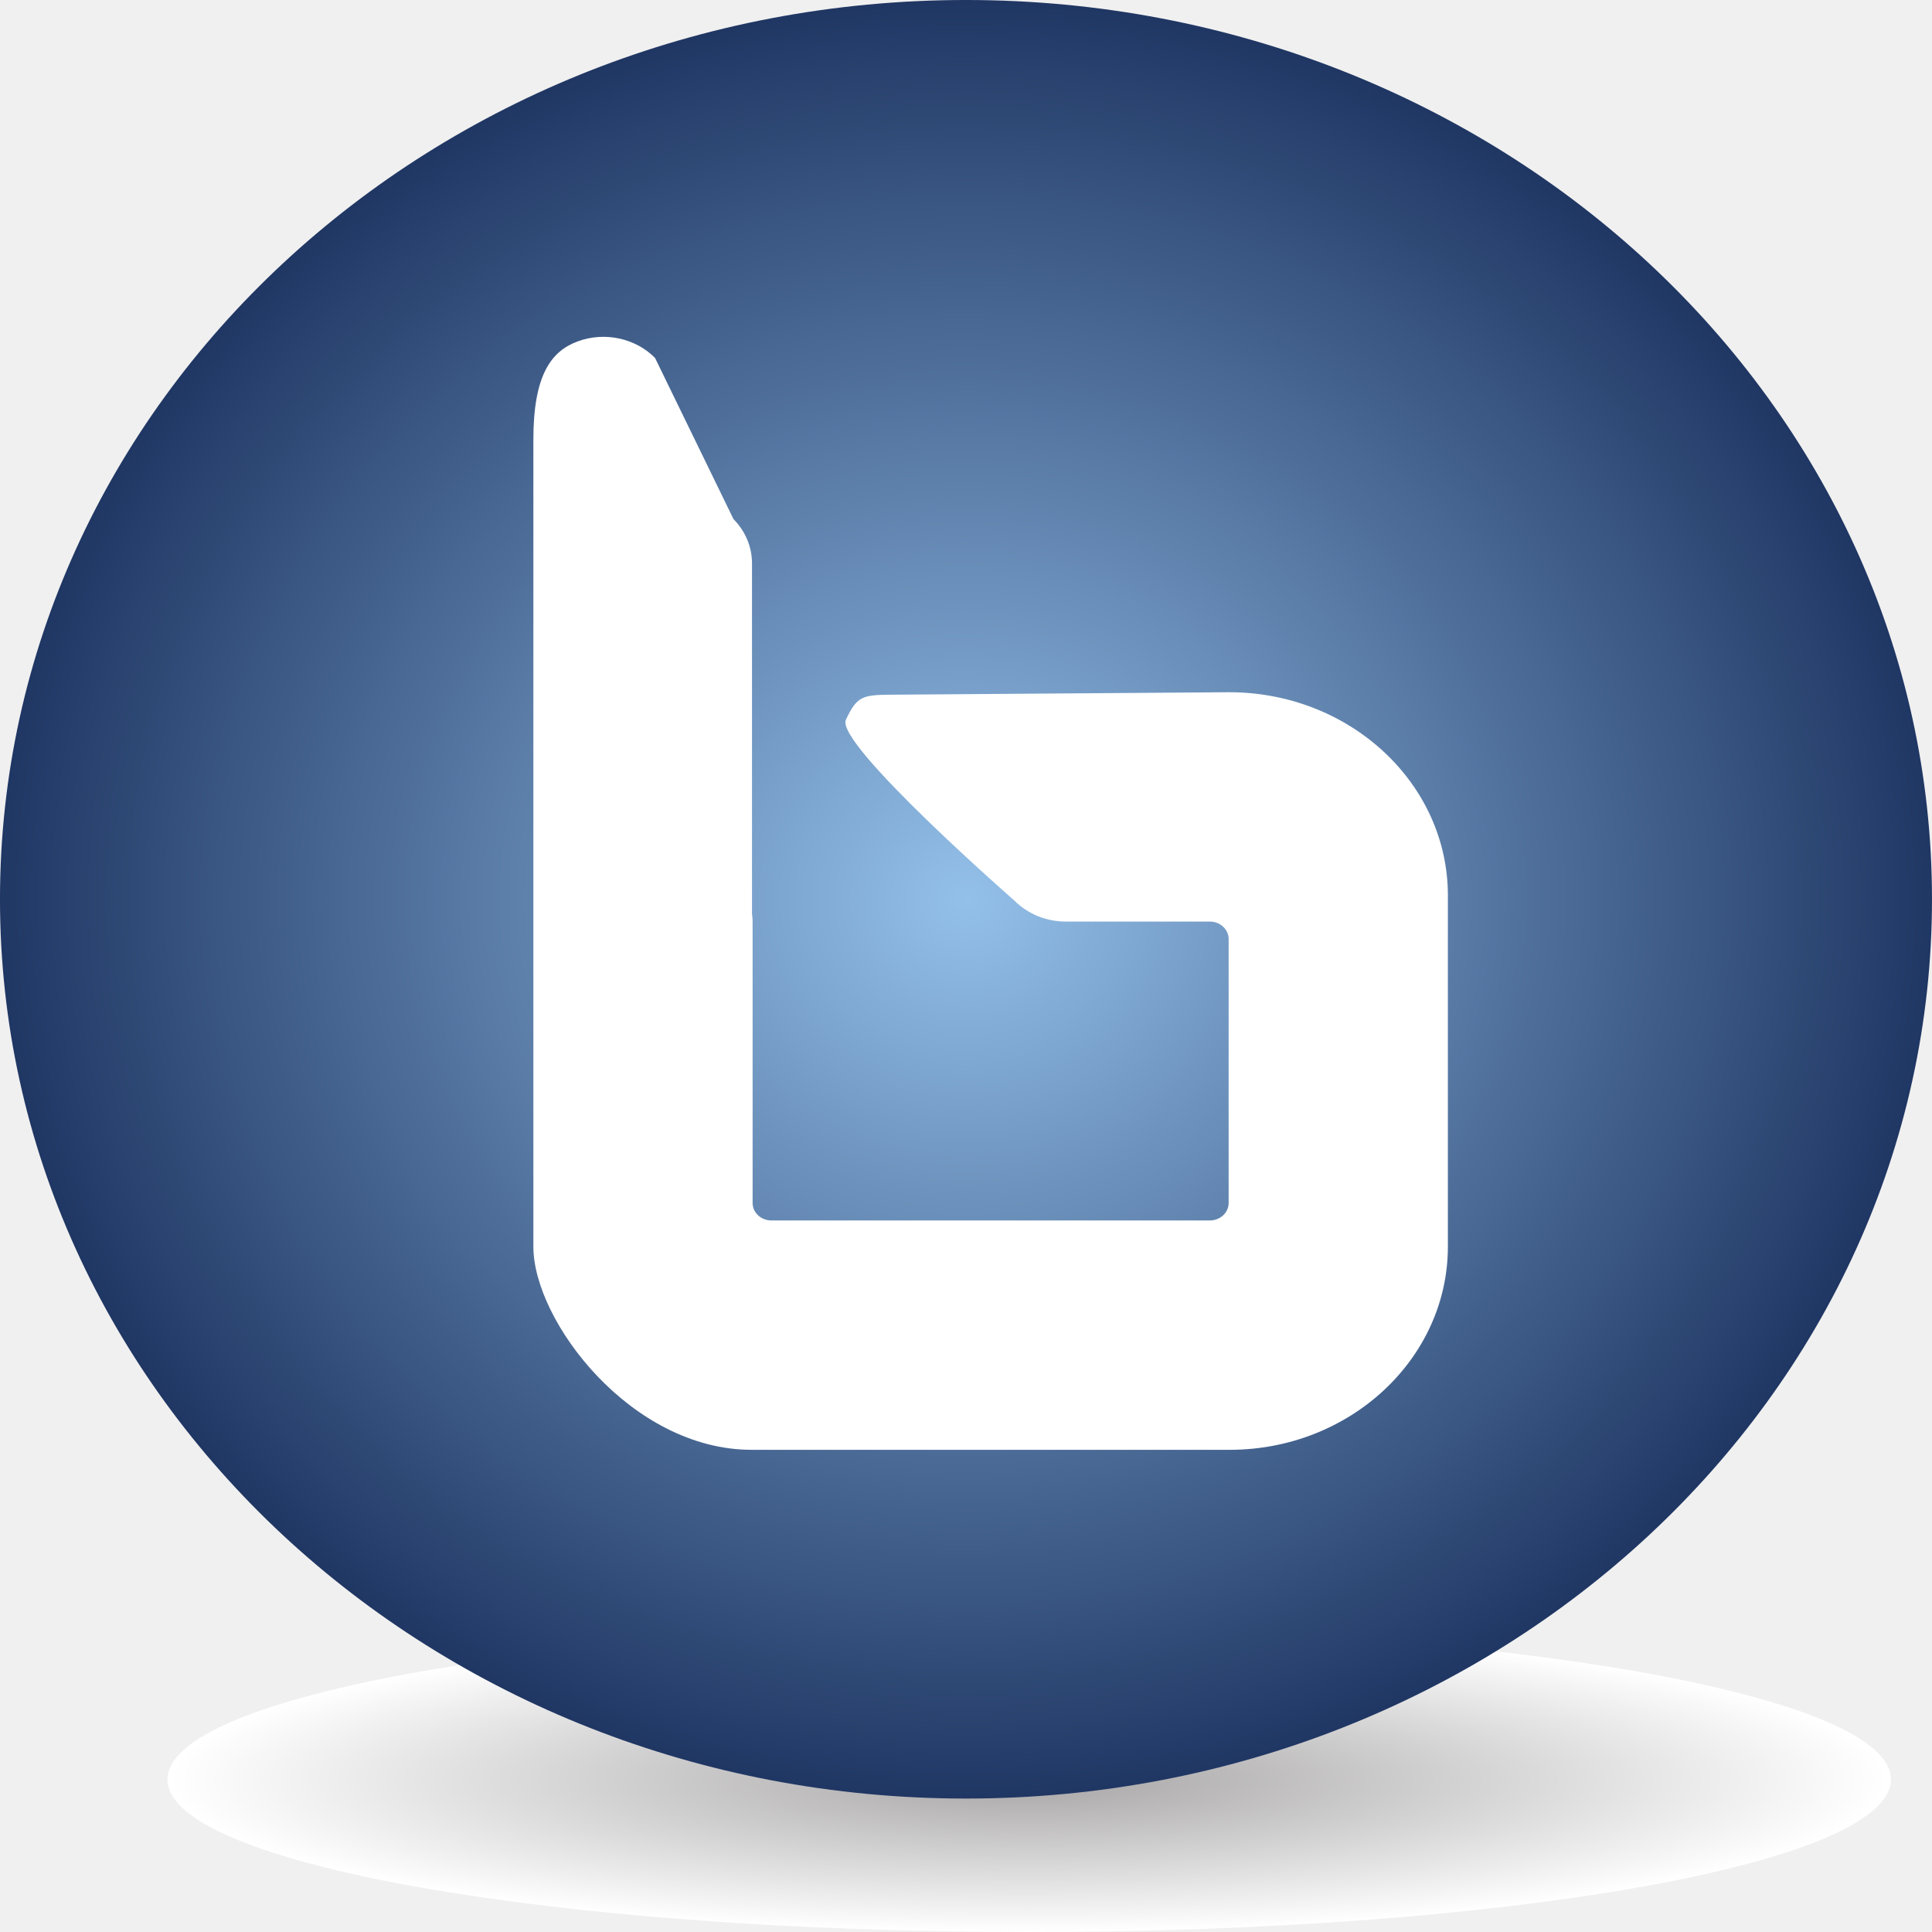
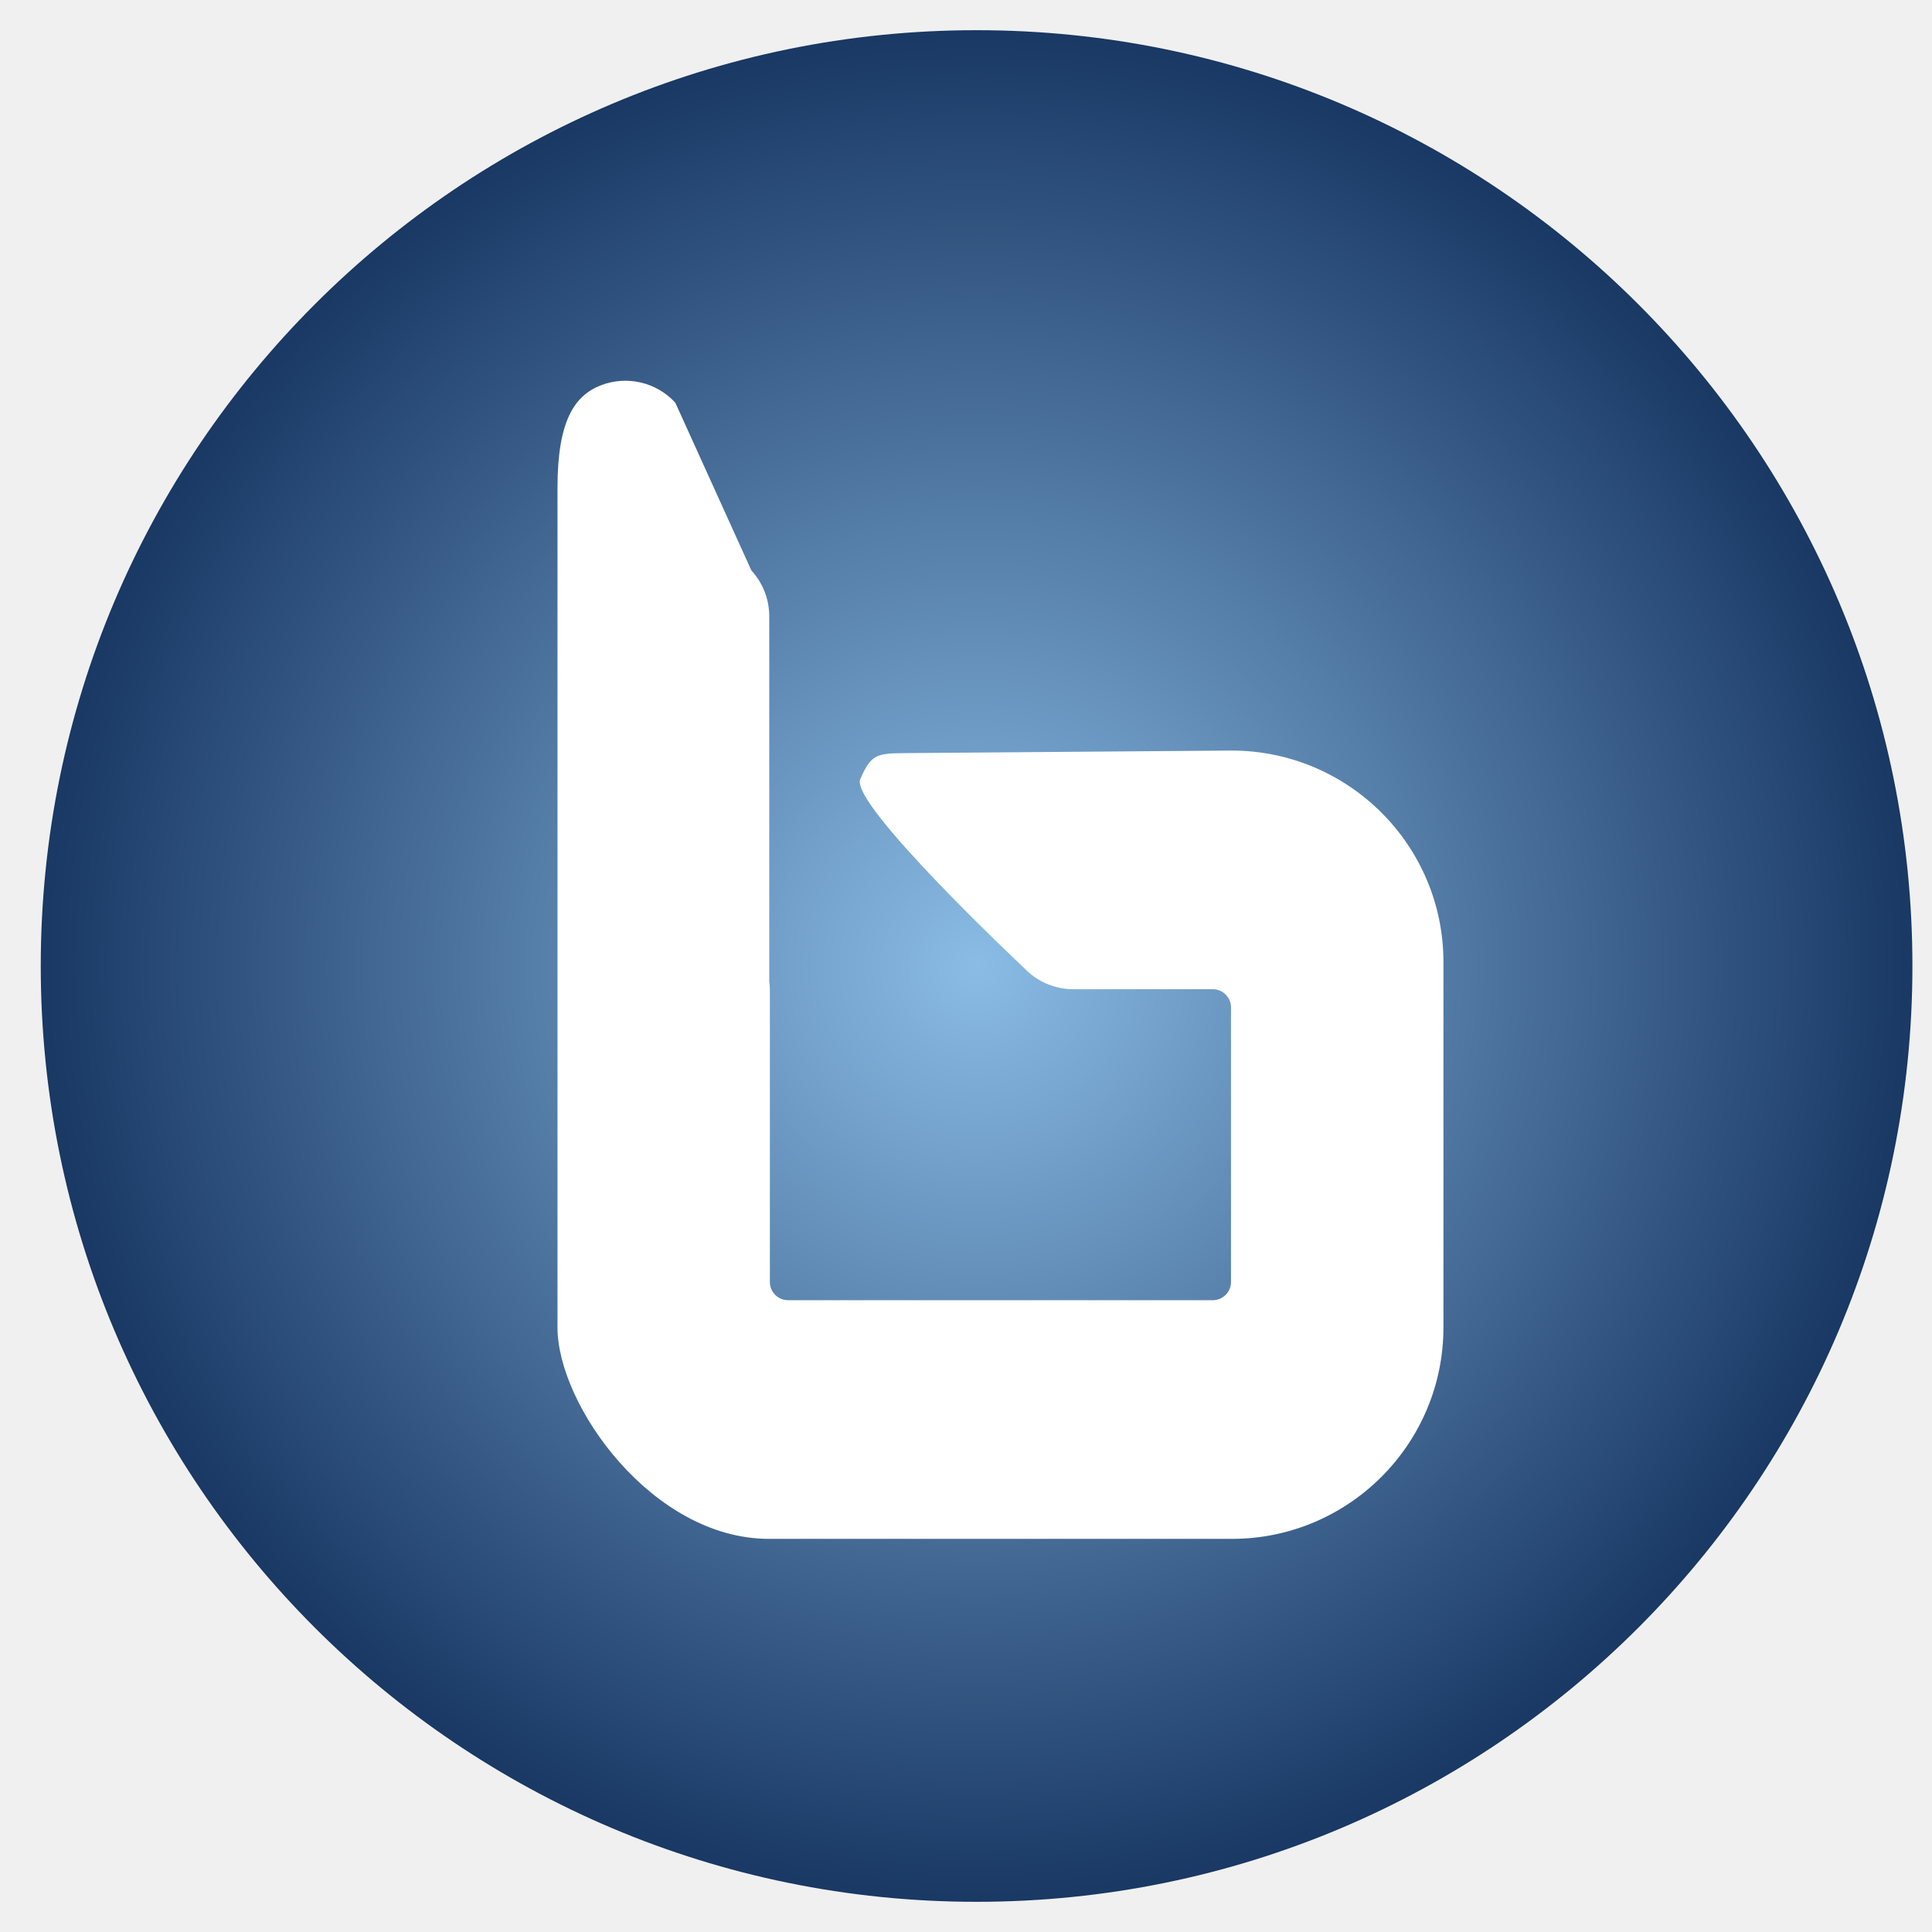
- <svg xmlns="http://www.w3.org/2000/svg" version="1.1" width="16" height="16" id="svg17261">
-   <defs id="defs17263">
-     <clipPath id="clipPath3366">
-       <path d="m 0,1505.001 539.578,0 L 539.578,0 0,0 0,1505.001 z" id="path3368" />
+ <svg xmlns="http://www.w3.org/2000/svg" version="1.1" width="16" height="16" id="svg2" xml:space="preserve">
+   <defs id="defs6">
+     <clipPath id="clipPath16">
+       <path d="m 1.07,25 c 0,-13.254 10.745,-24 24,-24 l 0,0 c 13.256,0 24.001,10.746 24.001,24 l 0,0 c 0,13.255 -10.745,24 -24.001,24 l 0,0 c -13.255,0 -24,-10.745 -24,-24" id="path18" />
    </clipPath>
-     <clipPath id="clipPath3346">
-       <path d="m 53.316,790.389 c 0,-13.255 10.745,-24 24,-24 l 0,0 c 13.256,0 24.001,10.745 24.001,24 l 0,0 c 0,13.254 -10.745,23.999 -24.001,23.999 l 0,0 c -13.255,0 -24,-10.745 -24,-23.999" id="path3348" />
+     <radialGradient cx="0" cy="0" r="1" fx="0" fy="0" id="radialGradient24" gradientUnits="userSpaceOnUse" gradientTransform="matrix(24,0,0,-24,25.07031,25)" spreadMethod="pad">
+       <stop id="stop26" style="stop-color:#8abce5;stop-opacity:1" offset="0" />
+       <stop id="stop28" style="stop-color:#193864;stop-opacity:1" offset="1" />
+     </radialGradient>
+     <clipPath id="clipPath36">
+       <path d="M 0,50 50,50 50,0 0,0 0,50 z" id="path38" />
    </clipPath>
-     <radialGradient cx="0" cy="0" r="1" fx="0" fy="0" id="radialGradient3354" gradientUnits="userSpaceOnUse" gradientTransform="matrix(24,0,0,-24,77.31641,790.3887)" spreadMethod="pad">
-       <stop id="stop3356" style="stop-color:#93c0e9;stop-opacity:1" offset="0" />
-       <stop id="stop3358" style="stop-color:#1f3663;stop-opacity:1" offset="1" />
-     </radialGradient>
-     <clipPath id="clipPath1606">
-       <path d="m 62.276,766.899 c 0,-2.251 9.585,-4.071 21.41,-4.071 l 0,0 c 11.822,0 21.411,1.82 21.411,4.071 l 0,0 c 0,2.245 -9.589,4.064 -21.411,4.064 l 0,0 c -11.825,0 -21.41,-1.819 -21.41,-4.064" id="path1608" />
-     </clipPath>
-     <radialGradient cx="0" cy="0" r="1" fx="0" fy="0" id="radialGradient1614" gradientUnits="userSpaceOnUse" gradientTransform="matrix(21.41432,0,0,-4.067108,83.68652,766.8965)" spreadMethod="pad">
-       <stop id="stop1616" style="stop-color:#a7a5a6;stop-opacity:1" offset="0" />
-       <stop id="stop1618" style="stop-color:#ffffff;stop-opacity:1" offset="1" />
-     </radialGradient>
  </defs>
-   <g transform="translate(-342.6369,-548.5872)" id="layer1">
-     <g transform="matrix(0.3333264,0,0,-0.3103181,323.2653,801.3065)" id="g1602">
-       <g clip-path="url(#clipPath1606)" id="g1604">
-         <g id="g1610">
-           <g id="g1612">
-             <path d="m 62.276,766.899 c 0,-2.251 9.585,-4.071 21.41,-4.071 l 0,0 c 11.822,0 21.411,1.82 21.411,4.071 l 0,0 c 0,2.245 -9.589,4.064 -21.411,4.064 l 0,0 c -11.825,0 -21.41,-1.819 -21.41,-4.064" id="path1620" style="fill:url(#radialGradient1614);stroke:none" />
+   <g transform="matrix(1.25,0,0,-1.25,0,16)" id="g10">
+     <g transform="matrix(0.2583333,0,0,0.2583333,-0.00641666,-0.05833333)" id="g12">
+       <g clip-path="url(#clipPath16)" id="g14">
+         <g id="g20">
+           <g id="g22">
+             <path d="m 1.07,25 c 0,-13.254 10.745,-24 24,-24 l 0,0 c 13.256,0 24.001,10.746 24.001,24 l 0,0 c 0,13.255 -10.745,24 -24.001,24 l 0,0 c -13.255,0 -24,-10.745 -24,-24" id="path30" style="fill:url(#radialGradient24);stroke:none" />
          </g>
        </g>
      </g>
    </g>
-     <g transform="matrix(0.3333264,0,0,-0.3103181,324.8652,801.3065)" id="g3342">
-       <g clip-path="url(#clipPath3346)" id="g3344">
-         <g id="g3350">
-           <g id="g3352">
-             <path d="m 53.316,790.389 c 0,-13.255 10.745,-24 24,-24 l 0,0 c 13.256,0 24.001,10.745 24.001,24 l 0,0 c 0,13.254 -10.745,23.999 -24.001,23.999 l 0,0 c -13.255,0 -24,-10.745 -24,-23.999" id="path3360" style="fill:url(#radialGradient3354);stroke:none" />
-           </g>
-         </g>
-       </g>
-     </g>
-     <g transform="matrix(0.3333264,0,0,-0.3103181,324.8652,801.3065)" id="g3362">
-       <g clip-path="url(#clipPath3366)" id="g3364">
-         <g transform="translate(83.853,795.9141)" id="g3370">
-           <path d="m 0,0 -8.41,-0.066 c -0.69,-0.007 -0.839,-0.037 -1.111,-0.671 -0.273,-0.635 4.195,-4.832 4.195,-4.832 0.329,-0.352 0.79,-0.552 1.272,-0.552 l 3.577,0 c 0.257,0 0.466,-0.21 0.466,-0.466 l 0,-7.044 c 0,-0.257 -0.209,-0.466 -0.466,-0.466 l -10.895,0 c -0.257,0 -0.466,0.209 -0.466,0.466 l 0,7.486 c 0,0.079 -0.005,0.157 -0.015,0.232 l 0,9.355 c 0,0.437 -0.165,0.857 -0.46,1.178 l -1.949,4.301 c -0.486,0.529 -1.249,0.705 -1.914,0.445 -0.669,-0.261 -1.109,-0.905 -1.109,-2.622 l 0,-21.54 c 0,-1.989 2.433,-5.422 5.422,-5.422 l 11.878,0 c 2.988,0 5.421,2.433 5.421,5.422 l 0,9.375 C 5.436,-2.432 3.003,0 0,0" id="path3372" style="fill:#ffffff;fill-opacity:1;fill-rule:nonzero;stroke:none" />
+     <g transform="matrix(0.2583333,0,0,0.2583333,-0.00641666,-0.05833333)" id="g32">
+       <g clip-path="url(#clipPath36)" id="g34">
+         <g transform="translate(31.6074,30.5254)" id="g40">
+           <path d="m 0,0 -8.41,-0.066 c -0.691,-0.007 -0.839,-0.037 -1.111,-0.671 -0.273,-0.635 4.195,-4.832 4.195,-4.832 0.328,-0.352 0.79,-0.552 1.271,-0.552 l 3.577,0 c 0.257,0 0.466,-0.21 0.466,-0.466 l 0,-7.044 c 0,-0.256 -0.209,-0.465 -0.466,-0.465 l -10.895,0 c -0.256,0 -0.465,0.209 -0.465,0.465 l 0,7.486 c 0,0.079 -0.006,0.157 -0.016,0.232 l 0,9.355 c 0,0.437 -0.164,0.857 -0.459,1.178 l -1.95,4.301 c -0.485,0.529 -1.248,0.705 -1.913,0.445 -0.669,-0.261 -1.109,-0.905 -1.109,-2.622 l 0,-21.539 c 0,-1.99 2.432,-5.422 5.422,-5.422 l 11.878,0 c 2.988,0 5.421,2.432 5.421,5.422 l 0,9.374 C 5.436,-2.432 3.003,0 0,0" id="path42" style="fill:#ffffff;fill-opacity:1;fill-rule:nonzero;stroke:none" />
        </g>
      </g>
    </g>
  </g>
</svg>
